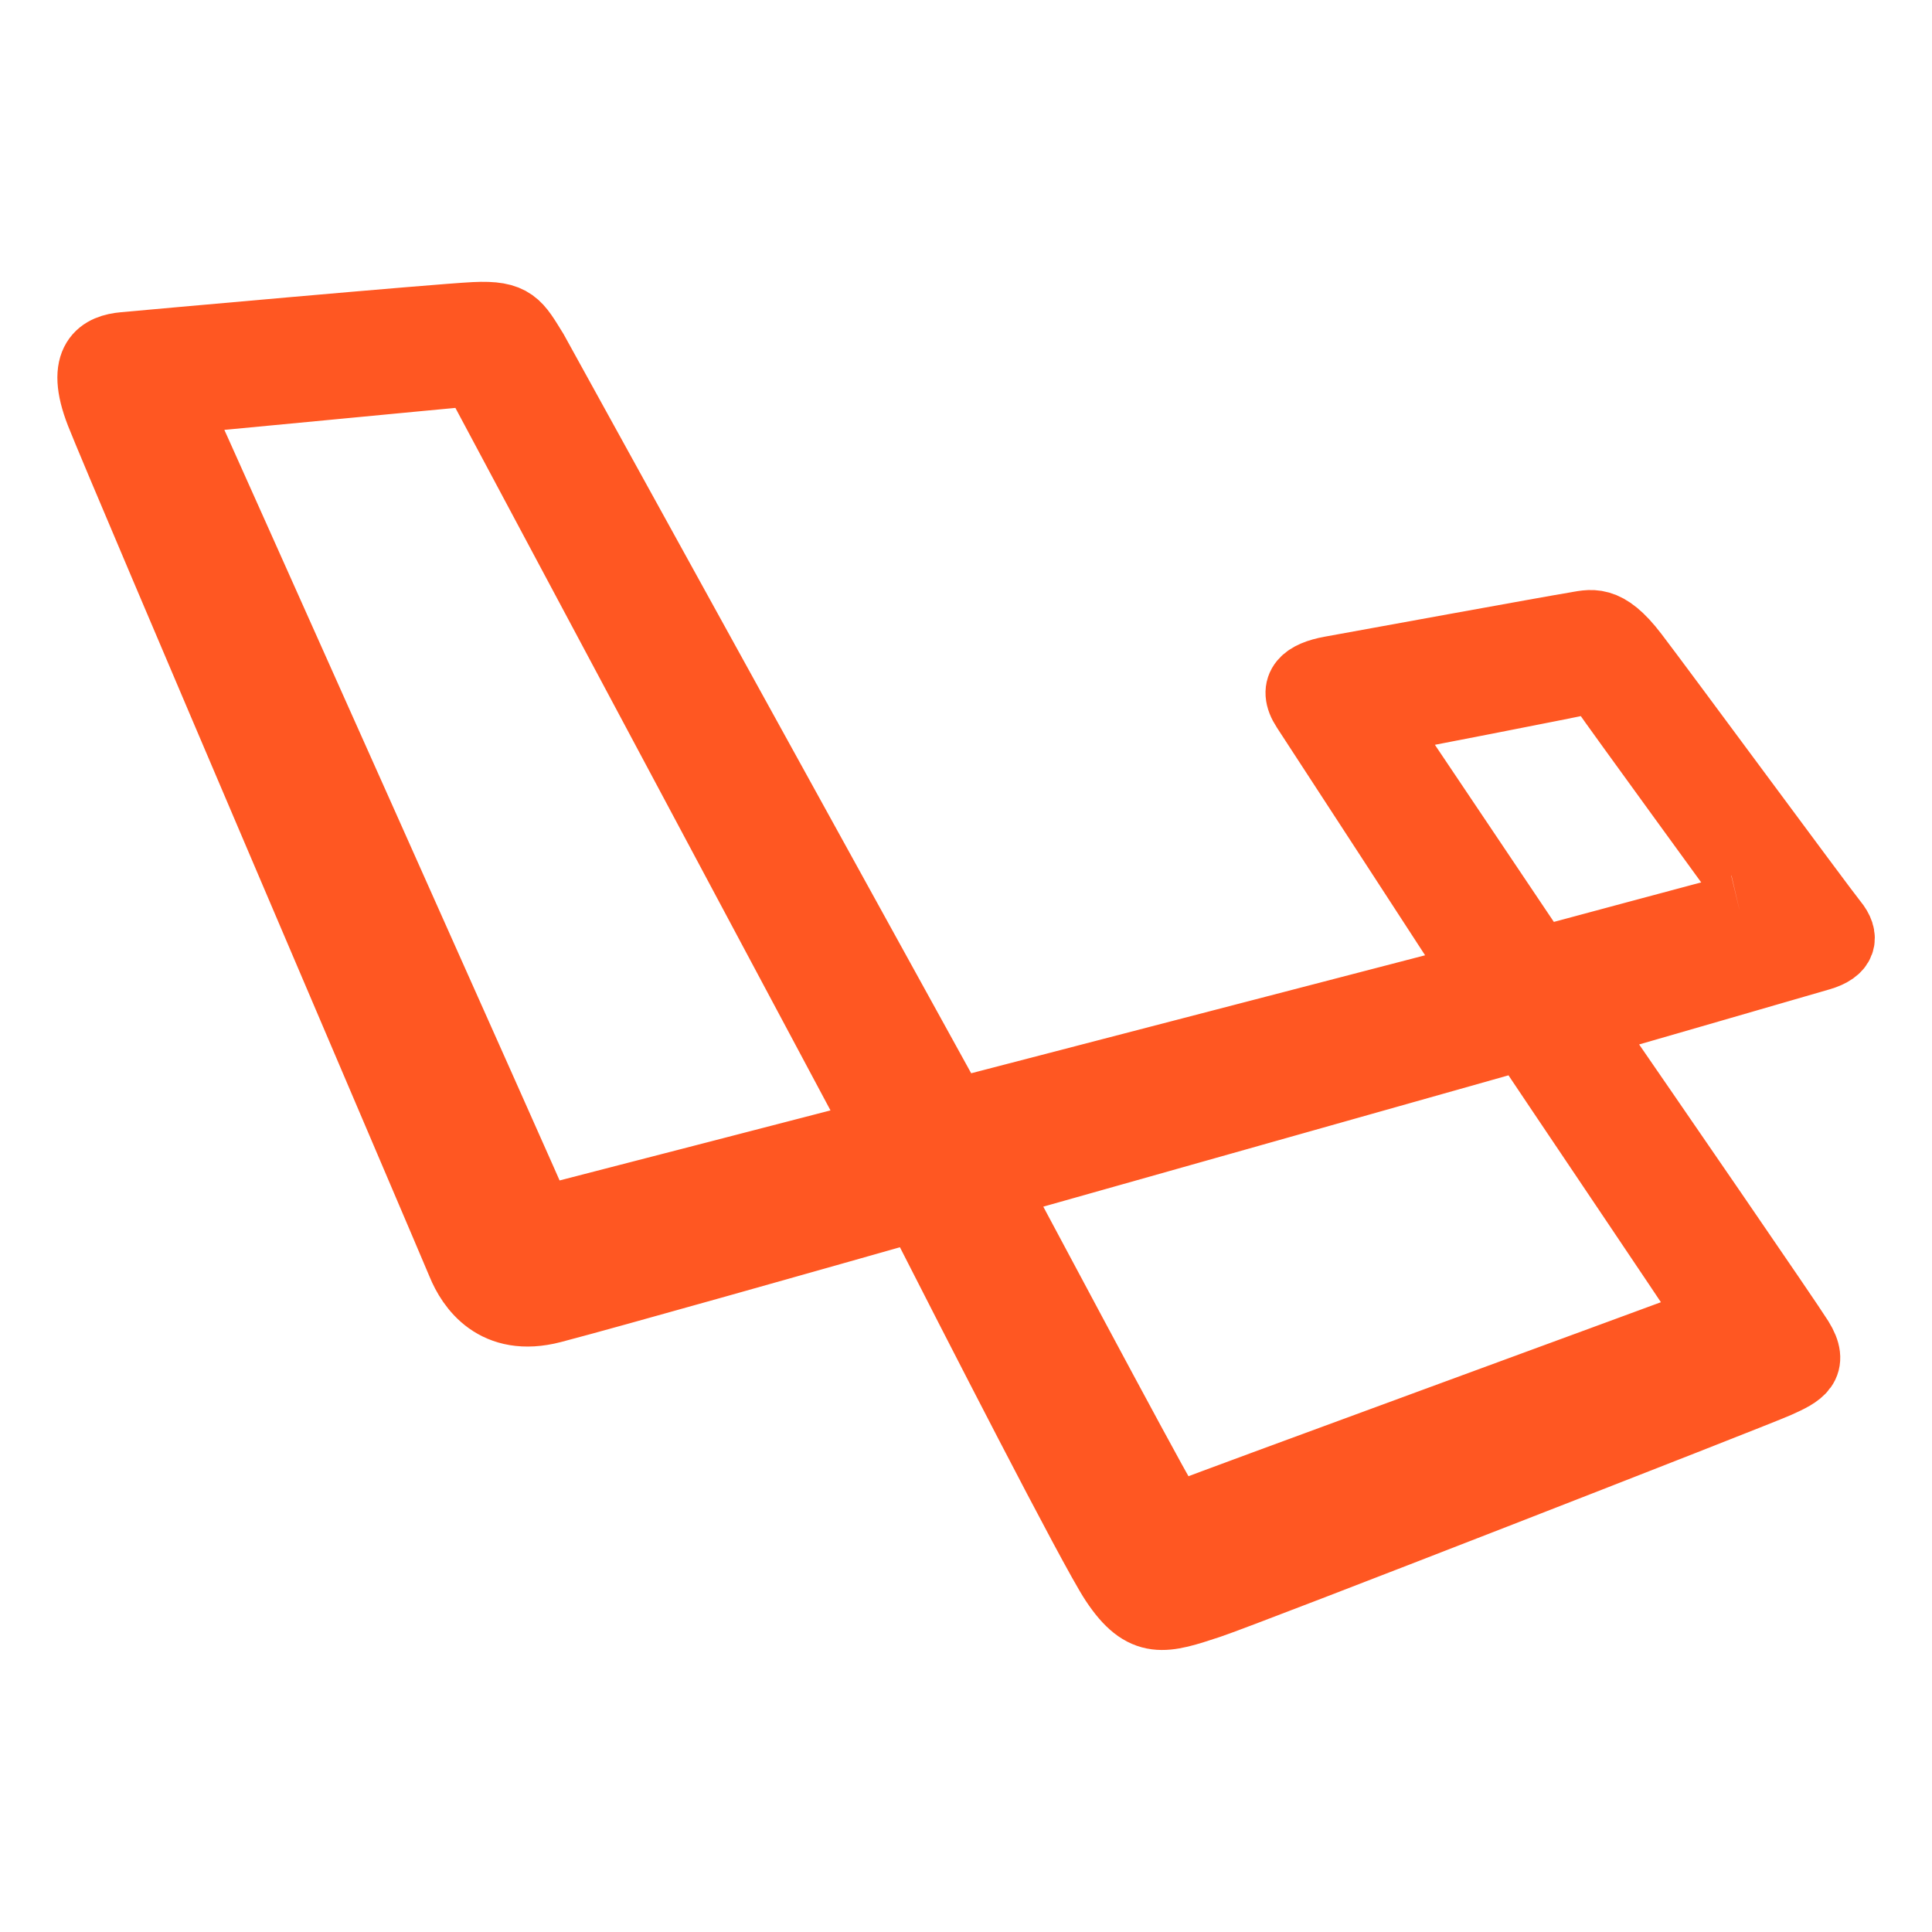
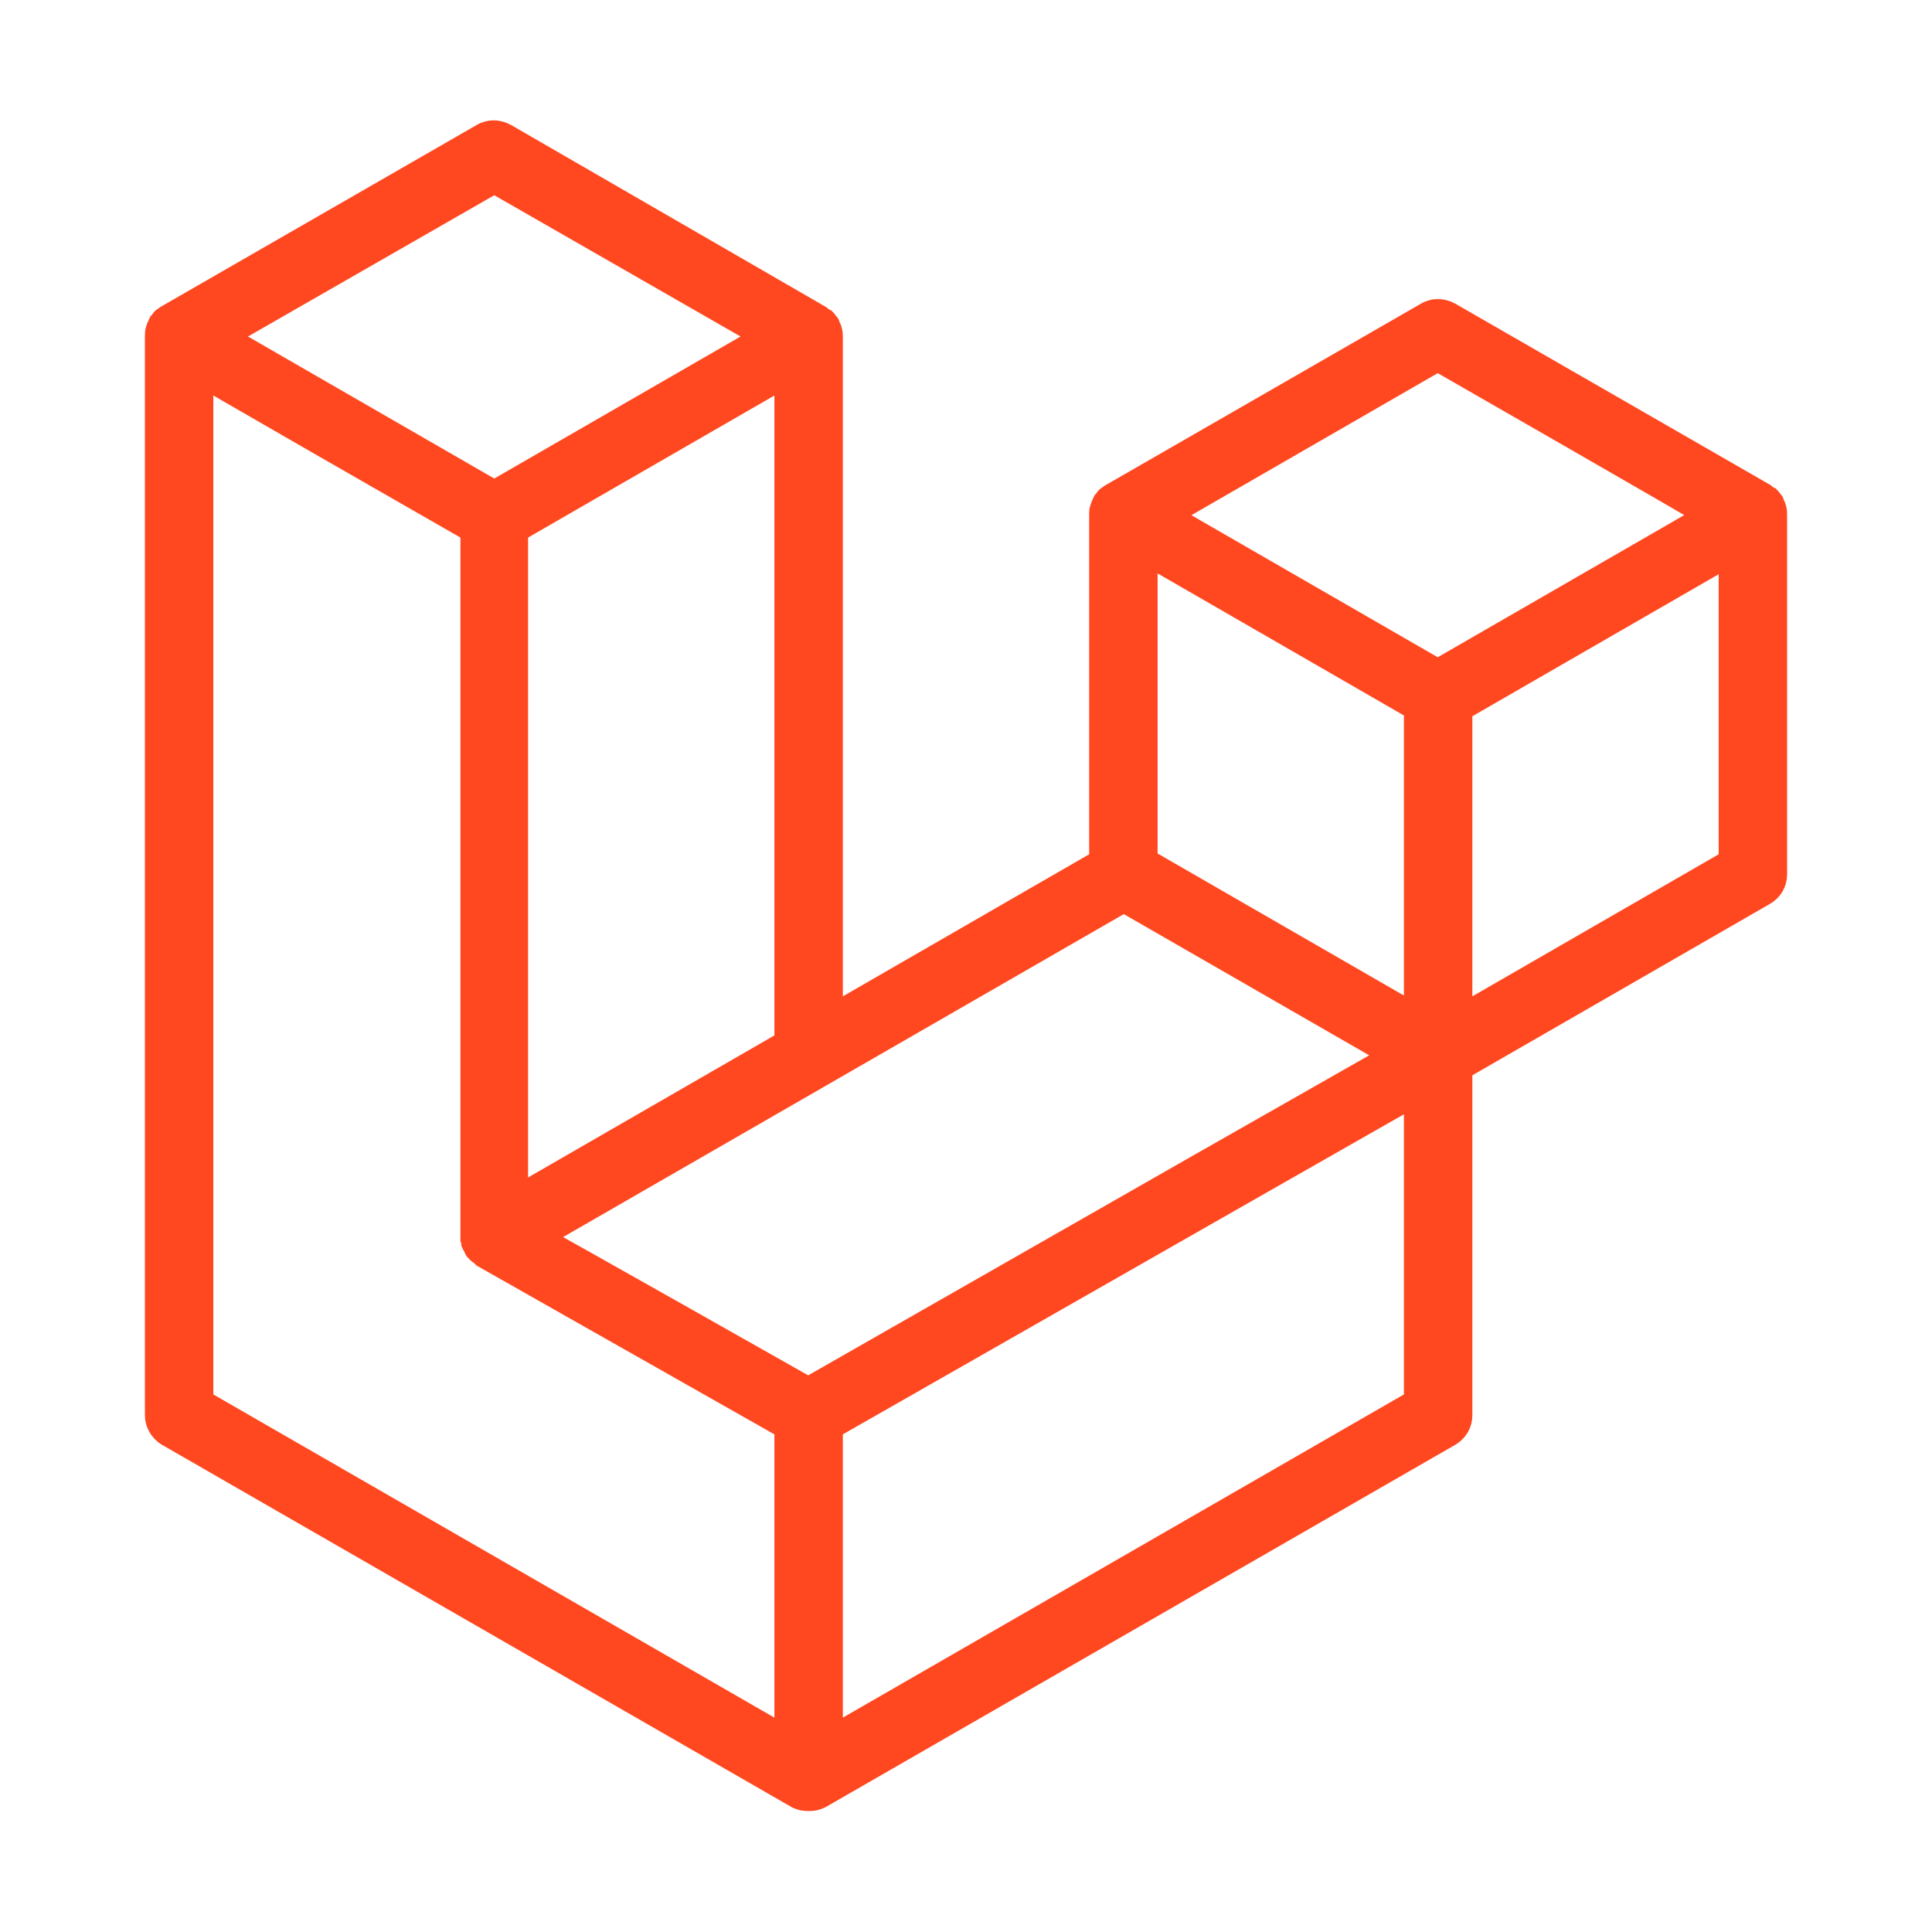
- <svg xmlns="http://www.w3.org/2000/svg" version="1.1" viewBox="0 0 240 240">
-   <g transform="translate(.013558 169.91)" fill="none" fill-rule="evenodd">
-     <path d="m216.05-56.964c-1.433.343-24.945 6.673-24.945 6.673l-19.227-28.622c-.537-.828-.989-1.656.359-1.849 1.345-.196 23.195-4.477 24.182-4.723.989-.245 1.837-.537 3.053 1.267 1.21 1.8 17.836 24.626 18.464 25.506.628.877-.447 1.411-1.883 1.748m-4.101 49.326c.588 1.003 1.176 1.641-.67 2.368-1.843.73-62.243 22.847-63.418 23.39-1.173.546-2.092.73-3.607-1.638-1.509-2.361-21.16-39.264-21.16-39.264l64.029-18.075c1.877-.644 2.318-.405 3.104.822 1.074 1.681 21.143 31.403 21.726 32.4m-103.7-21.087c-.78.202-37.566 9.734-39.525 10.221-1.964.485-1.964.245-2.188-.491-.226-.727-43.728-98.053-44.333-99.271-.605-1.214-.574-2.177 0-2.177.571 0 34.734-3.312 35.944-3.383 1.207-.07 1.08.205 1.526 1.034l49.025 91.818c.84 1.579 1.238 1.809-.452 2.248m94.588-59.771c-3.499-4.579-5.201-3.751-7.358-3.41-2.154.337-27.277 4.916-30.194 5.45-2.917.537-4.757 1.803-2.962 4.53 1.597 2.423 18.113 27.825 21.751 33.421l-65.663 17.066-52.236-94.729c-2.075-3.343-2.507-4.514-7.236-4.281-4.735.23-40.969 3.496-43.55 3.732-2.581.233-5.416 1.478-2.835 8.09 2.583 6.612 43.734 102.82 44.881 105.62 1.148 2.803 4.127 7.345 11.109 5.526 7.157-1.871 31.969-8.894 45.52-12.742 7.163 14.07 21.771 42.619 24.473 46.707 3.607 5.459 6.089 4.56 11.626 2.739 4.325-1.42 67.65-26.129 70.502-27.401 2.855-1.273 4.613-2.183 2.685-5.275-1.419-2.279-18.124-26.558-26.876-39.26 5.992-1.733 27.305-7.888 29.575-8.556 2.646-.779 3.008-2.19 1.572-3.941-1.436-1.754-21.293-28.72-24.79-33.296z" fill="#ff5722" stroke="#ff5722" stroke-width="8.852" />
-   </g>
+ <svg xmlns="http://www.w3.org/2000/svg" version="1.1" id="Layer_1" x="0px" y="0px" viewBox="0 0 240 240" style="enable-background:new 0 0 240 240;" xml:space="preserve">
+   <style type="text/css">
+ 	.st0{fill-rule:evenodd;clip-rule:evenodd;fill:#FF4720;stroke:#FF4720;stroke-width:2;stroke-miterlimit:10;}
+ </style>
+   <path class="st0" d="M220.9,63.1c0.1,0.3,0.1,0.6,0.1,0.9v44.6c0,1.2-0.6,2.2-1.6,2.8L181.9,133v42.8c0,1.2-0.6,2.2-1.6,2.8  l-78.2,45c-0.2,0.1-0.4,0.2-0.6,0.2c-0.1,0-0.1,0.1-0.2,0.1c-0.5,0.1-1.1,0.1-1.7,0c-0.1,0-0.2-0.1-0.3-0.1  c-0.2-0.1-0.4-0.1-0.5-0.2l-78.2-45c-1-0.6-1.6-1.7-1.6-2.8v-134c0-0.3,0-0.6,0.1-0.9c0-0.1,0.1-0.2,0.1-0.3  c0.1-0.2,0.1-0.3,0.2-0.5c0.1-0.1,0.2-0.2,0.2-0.3c0.1-0.1,0.2-0.3,0.3-0.4c0.1-0.1,0.2-0.2,0.3-0.2c0.1-0.1,0.2-0.2,0.4-0.3l0,0  l39.1-22.5c1-0.6,2.2-0.6,3.3,0L102.1,39l0,0c0.1,0.1,0.2,0.2,0.4,0.3c0.1,0.1,0.2,0.2,0.3,0.2c0.1,0.1,0.2,0.3,0.3,0.4  c0.1,0.1,0.2,0.2,0.2,0.3c0.1,0.2,0.1,0.3,0.2,0.5c0,0.1,0.1,0.2,0.1,0.3c0.1,0.3,0.1,0.6,0.1,0.9v83.6l32.6-18.8V63.9  c0-0.3,0-0.6,0.1-0.8c0-0.1,0.1-0.2,0.1-0.3c0.1-0.2,0.1-0.3,0.2-0.5c0.1-0.1,0.2-0.2,0.2-0.3c0.1-0.1,0.2-0.3,0.3-0.4  c0.1-0.1,0.2-0.2,0.3-0.2c0.1-0.1,0.2-0.2,0.4-0.3l0,0L177,38.6c1-0.6,2.2-0.6,3.3,0l39.1,22.5c0.1,0.1,0.2,0.2,0.4,0.3  c0.1,0.1,0.2,0.2,0.3,0.2c0.1,0.1,0.2,0.3,0.3,0.4c0.1,0.1,0.2,0.2,0.2,0.3c0.1,0.2,0.1,0.3,0.2,0.5C220.8,62.9,220.9,63,220.9,63.1  z M214.5,106.7V69.6l-13.7,7.9l-18.9,10.9v37.1L214.5,106.7L214.5,106.7z M175.4,173.8v-37.1l-18.6,10.6l-53.1,30.3v37.5  C103.7,215.1,175.4,173.8,175.4,173.8z M25.5,47.4v126.4l71.7,41.3v-37.5l-37.4-21.2l0,0l0,0c-0.1-0.1-0.2-0.2-0.3-0.3  s-0.2-0.1-0.3-0.2l0,0c-0.1-0.1-0.2-0.2-0.3-0.3s-0.2-0.2-0.2-0.3l0,0c-0.1-0.1-0.1-0.3-0.2-0.4c-0.1-0.1-0.1-0.2-0.2-0.4l0,0  c0-0.2,0-0.3-0.1-0.5c0-0.1,0-0.2,0-0.4l0,0V66.2l-19-10.9L25.5,47.4L25.5,47.4z M61.4,23.1L28.8,41.8l32.6,18.8L94,41.8L61.4,23.1  L61.4,23.1z M78.3,140.1l18.9-10.9V47.4l-13.7,7.9L64.6,66.2V148L78.3,140.1z M178.6,45.2L146,64l32.6,18.8L211.2,64  C211.2,63.9,178.6,45.2,178.6,45.2z M175.4,88.3l-18.9-10.9l-13.7-7.9v37.1l18.9,10.9l13.7,7.9V88.3z M100.4,172l47.8-27.3  l23.9-13.6l-32.5-18.7L102.1,134l-34.2,19.7C67.9,153.6,100.4,172,100.4,172z" />
</svg>
